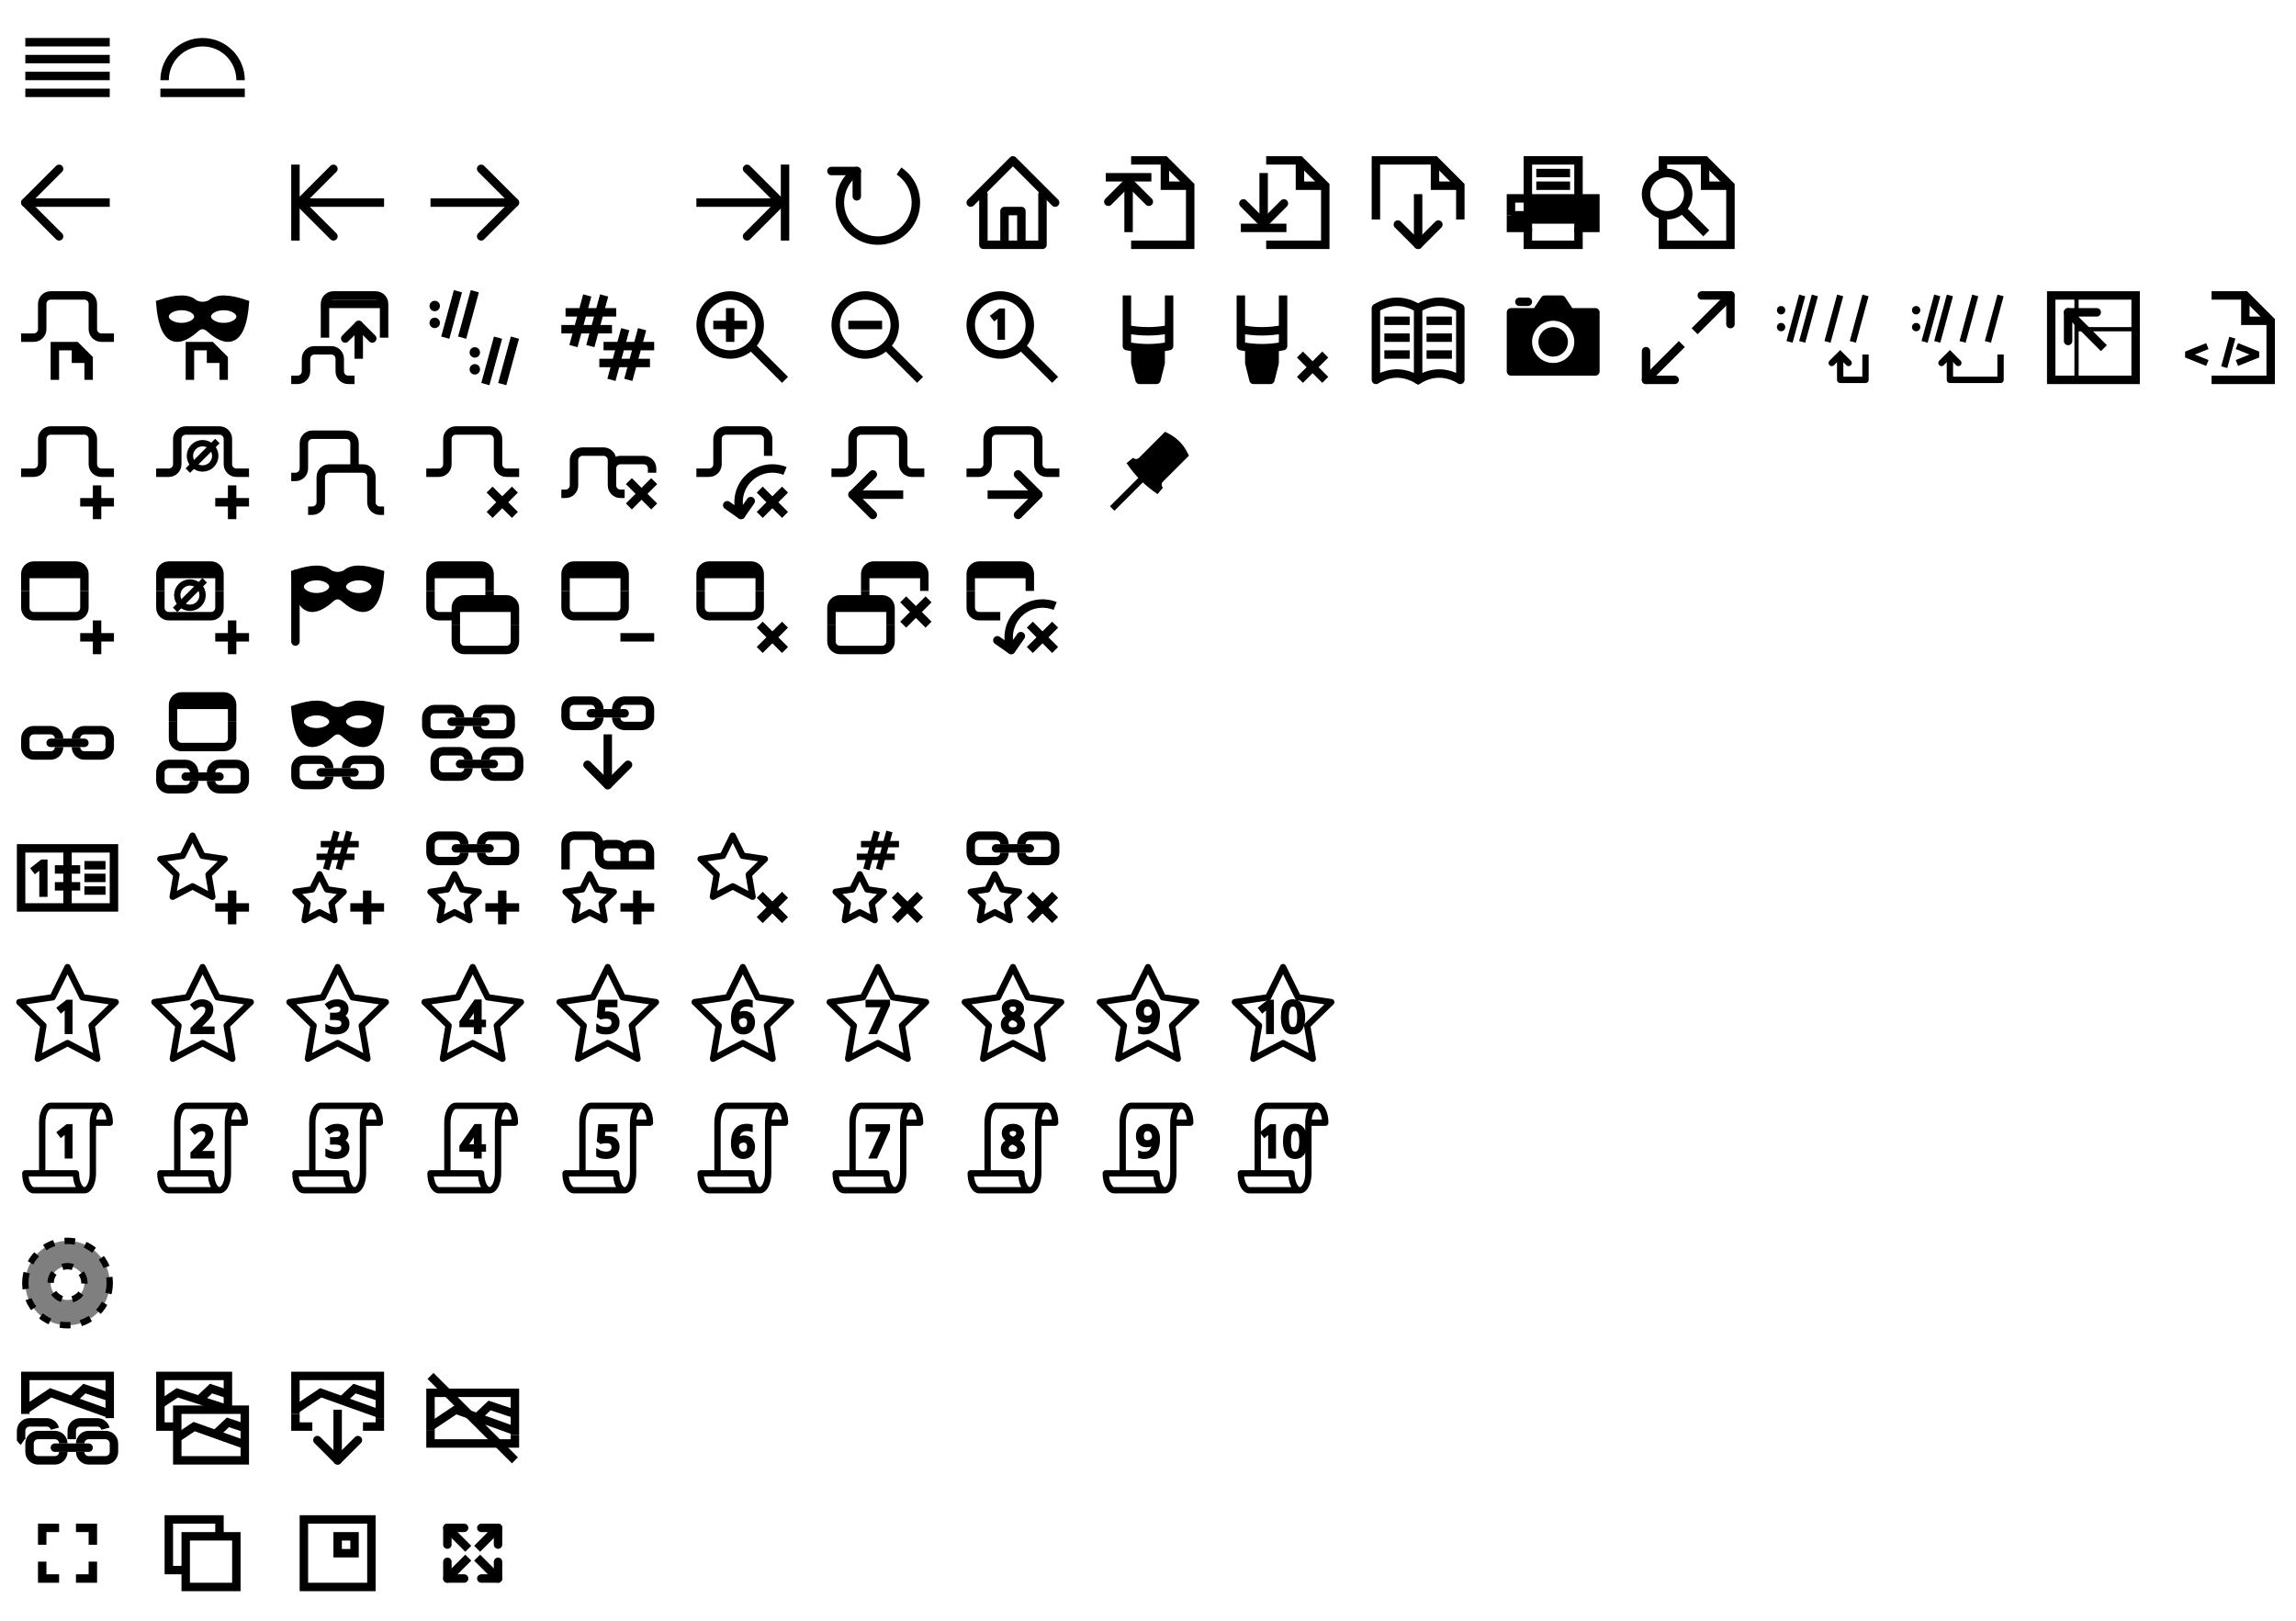
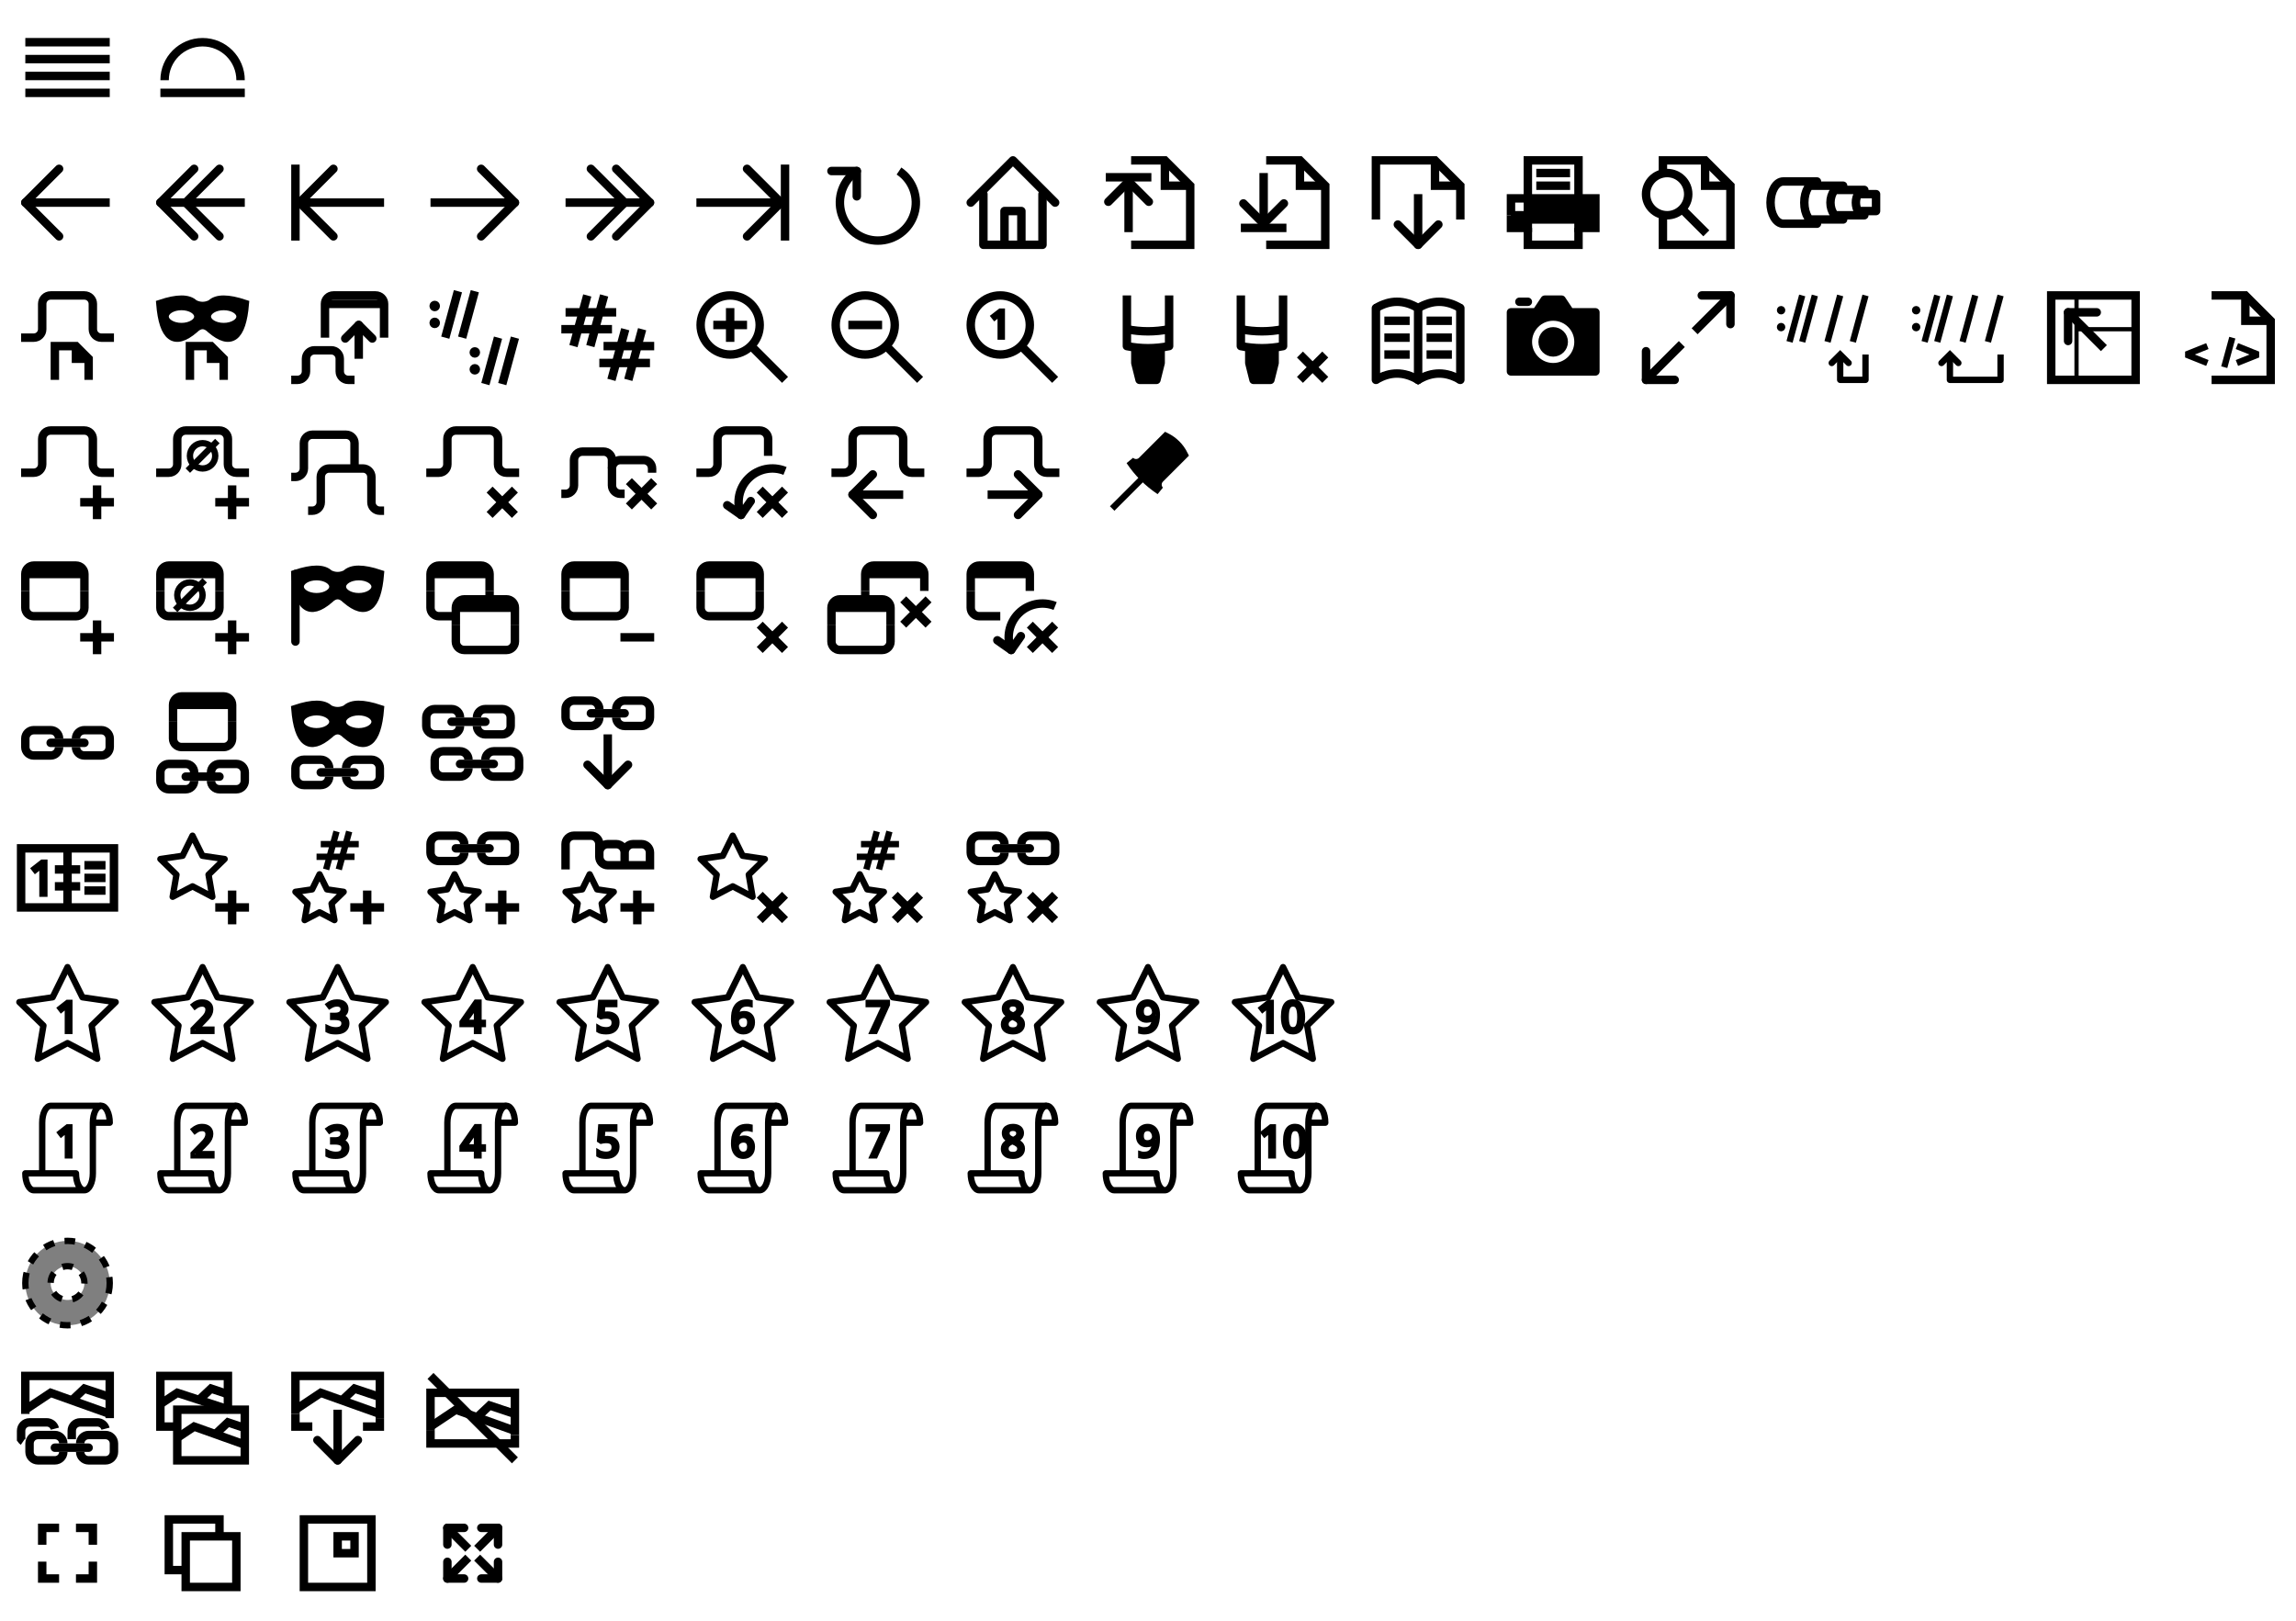
<svg xmlns="http://www.w3.org/2000/svg" version="1.1" width="544" height="384" stroke="black" stroke-width="2" fill="transparent">
  <defs>
    <g id="arrow">
      <line x1="0" y1="0" x2="20" y2="0" />
      <line x1="0" y1="0" x2="8" y2="-8" stroke-linecap="round" />
      <line x1="0" y1="0" x2="8" y2="8" stroke-linecap="round" />
+     </g>
+     <g id="arrowWithDoubleHead">
+       <use href="#arrow" />
+       <line x1="6" y1="0" x2="14" y2="-8" stroke-linecap="round" />
+       <line x1="6" y1="0" x2="14" y2="8" stroke-linecap="round" />
    </g>
    <g id="arrowWithLimit">
      <use href="#arrow" transform="translate(1, 0)" />
      <line x1="0" y1="-9" x2="0" y2="9" />
    </g>
    <g id="smallArrow">
      <line x1="0" y1="0" x2="0" y2="12" />
      <line x1="0" y1="0" x2="4.8" y2="4.8" stroke-linecap="round" />
      <line x1="0" y1="0" x2="-4.8" y2="4.8" stroke-linecap="round" />
    </g>
    <g id="smallArrowWithLimit">
      <use href="#smallArrow" transform="translate(0, 1)" />
      <line x1="-5.4" y1="0" x2="5.4" y2="0" />
    </g>
    <g id="pageWithoutLeftBorder">
      <polyline points="0 0, 8 0, 14 6, 14 20, 0 20" />
      <polyline points="8 0, 8 6, 14 6" />
    </g>
    <g id="saveArrow">
      <use href="#smallArrow" transform="translate(16, 26) rotate(180)" />
    </g>
    <g id="tab">
      <path d="M 0 10 h 3 a 2 2 0 0 0 2 -2 v -6 a 2 2 0 0 1 2 -2 h 8                           a 2 2 0 0 1 2 2 v 6 a 2 2 0 0 0 2 2 h 3" />
    </g>
    <g id="tinyTopPage">
      <polyline points="12 26, 12 18, 17 18, 20 21, 20 26" />
      <polyline points="17 18, 17 21, 20 21" />
    </g>
    <g id="mask">
      <path d="M 7 11 a 4 2.5 0 1 0 8 0 a 4 2.5 0 1 0 -8 0                M 17 11 a 4 2.5 0 1 0 8 0 a 4 2.5 0 1 0 -8 0                M 6 8                Q 12 6 14 8 Q 16 9 18 8 Q 20 6 26 8                Q 25 20 18 14 Q 16 12 14 14 Q 7 20 6 8 Z" fill="black" />
    </g>
    <g id="slash">
      <line x1="0" y1="11" x2="3" y2="0" />
    </g>
    <g id="url">
      <circle cx="1" cy="3.5" r="0.5" fill="black" stroke-width="1.5" />
      <circle cx="1" cy="7.5" r="0.5" fill="black" stroke-width="1.5" />
      <use href="#slash" x="3.5" y="0" />
      <use href="#slash" x="7.5" y="0" />
    </g>
    <g id="hashSign">
      <line x1="2.87" y1="12" x2="6.14" y2="0" />
      <line x1="6.87" y1="12" x2="10.14" y2="0" />
      <line x1="1" y1="4" x2="13" y2="4" />
      <line x1="0" y1="8" x2="12" y2="8" />
    </g>
    <g id="magnifyingGlass">
      <circle cx="13" cy="13" r="7" />
      <line x1="17.95" y1="17.95" x2="26" y2="26" />
    </g>
    <g id="plusSign">
      <line x1="4" y1="0" x2="4" y2="8" />
      <line x1="0" y1="4" x2="8" y2="4" />
    </g>
    <g id="minusSign">
      <line x1="0" y1="0" x2="8" y2="0" />
    </g>
    <g id="highlighter">
      <path d="M 11 6 v 12 Q 16 19 21 18 v -12" stroke-linejoin="round" />
      <path d="M 11 14 Q 16 15 21 14" />
      <path d="M 13 19 v 3 l 1 4 h 4 l 1 -4 v -3 Z" fill="black" stroke-linejoin="round" />
    </g>
    <g id="crossSign">
      <line x1="0" y1="0" x2="6" y2="6" />
      <line x1="0" y1="6" x2="6" y2="0" />
    </g>
    <g id="thinnerSlash">
      <line x1="0" y1="11" x2="3" y2="0" stroke-width="1.5" />
    </g>
    <g id="urlWithPath">
      <circle cx="6" cy="9.5" r="0.5" fill="black" stroke-width="1" />
      <circle cx="6" cy="13.5" r="0.5" fill="black" stroke-width="1" />
      <use href="#thinnerSlash" x="8" y="6" />
      <use href="#thinnerSlash" x="11" y="6" />
      <use href="#thinnerSlash" x="17" y="6" />
      <use href="#thinnerSlash" x="23" y="6" />
    </g>
    <g id="emptySign">
      <circle cx="4" cy="4" r="3" stroke-width="1.5" />
      <line x1="0.5" y1="7.5" x2="7.5" y2="0.5" stroke-width="1.5" />
    </g>
    <g id="undoCloseSign">
      <path d="M 26 15.58 A 8 8 0 0 0 15.58 26" />
      <g transform="translate(15.58, 26) rotate(-145)">
        <line x1="0" y1="0" x2="4" y2="0" stroke-linecap="round" />
        <line x1="0" y1="0" x2="0" y2="4" stroke-linecap="round" />
      </g>
      <use href="#crossSign" x="20" y="20" />
    </g>
    <g id="windowTopArea">
      <path d="M 0 6 v -4 a 2 2 0 0 1 2 -2 h 10 a 2 2 0 0 1 2 2 v 4                M 0 2 h 14" />
    </g>
    <g id="window">
      <use href="#windowTopArea" />
      <path d="M 0 6 v 4 a 2 2 0 0 0 2 2 h 10 a 2 2 0 0 0 2 -2 v -4" />
    </g>
    <g id="link">
      <path d="M 8 4 A 2 2 0 0 1 6 6 h -4 A 2 2 0 0 1 0 4 v -2                      A 2 2 0 0 1 2 0 h 4 A 2 2 0 0 1 8 2" />
    </g>
    <g id="linkSign">
      <use href="#link" />
      <line x1="6" y1="3" x2="14" y2="3" stroke-linecap="round" />
      <use href="#link" x="-12" transform="rotate(180 4 3)" />
    </g>
    <g id="smallStar">
      <polygon points="13.61 6.00, 11.26 10.76, 6.00 11.53, 9.81 15.24,                        8.91 20.47, 13.61 18.00, 18.31 20.47, 17.41 15.24,                        21.22 11.53, 15.96 10.76" stroke-linejoin="round" stroke-width="1.5" />
    </g>
    <g id="smallHashSign">
      <line x1="2.27" y1="9" x2="4.73" y2="0" stroke-width="1.5" />
      <line x1="5.27" y1="9" x2="7.73" y2="0" stroke-width="1.5" />
      <line x1="1" y1="3" x2="10" y2="3" stroke-width="1.5" />
      <line x1="0" y1="6" x2="9" y2="6" stroke-width="1.5" />
    </g>
    <g id="tinyStar">
      <polygon points="11.71 15.15, 9.95 18.72, 6.00 19.30, 8.86 22.08,                        8.18 26.00, 11.71 24.15, 15.24 26.00, 14.56 22.08,                        17.42 19.30, 13.47 18.72" stroke-linejoin="round" stroke-width="1.5" />
    </g>
    <g id="star">
      <polygon points="16.00 5.14, 12.47 12.29, 4.59 13.43, 10.29 18.99,                        8.95 26.85, 16.00 23.14, 23.05 26.85, 21.71 18.99,                        27.41 13.43, 19.53 12.29" stroke-linejoin="round" stroke-width="1.5" />
    </g>
    <g id="script">
      <path d="M 22 10 h 4 a 2 4 0 0 0 -4 0 v 12 a 2 4 0 0 1 -4 0 h -12                                                  a 2 4 0 0 0 2 4 h 12" stroke-width="1.5" stroke-linejoin="round" />
      <path d="M 10 22 v -12 a 2 4 0 0 1 2 -4 h 12" stroke-width="1.5" />
    </g>
    <g id="pictureWithTopFrame">
      <polyline points="6 15, 6 6, 26 6, 26 16" />
      <polyline points="6 14, 12 10, 26 15" />
      <polyline points="17 11.83, 20 9, 26 11" />
    </g>
    <g id="tinyArrow">
      <line x1="0" y1="0" x2="7" y2="0" />
      <line x1="0" y1="0" x2="2.8" y2="-2.8" stroke-linecap="round" />
      <line x1="0" y1="0" x2="2.8" y2="2.8" stroke-linecap="round" />
    </g>
  </defs>
  <g>
    <line x1="6" y1="10" x2="26" y2="10" />
    <line x1="6" y1="14" x2="26" y2="14" />
    <line x1="6" y1="18" x2="26" y2="18" />
    <line x1="6" y1="22" x2="26" y2="22" />
  </g>
  <g transform="translate(32, 0)">
    <path d="M 7 19 A 9 9 0 1 1 25 19" />
    <line x1="6" y1="22" x2="26" y2="22" />
  </g>
  <g transform="translate(0, 32)">
    <use href="#arrow" x="6" y="16" />
  </g>
+   <g transform="translate(32, 32)">
+     <use href="#arrowWithDoubleHead" x="6" y="16" />
+   </g>
  <g transform="translate(64, 32)">
    <use href="#arrowWithLimit" x="6" y="16" />
  </g>
  <g transform="translate(96, 32)">
    <use href="#arrow" transform="translate(26, 16) rotate(180)" />
+   </g>
+   <g transform="translate(128, 32)">
+     <use href="#arrowWithDoubleHead" transform="translate(26, 16) rotate(180)" />
  </g>
  <g transform="translate(160, 32)">
    <use href="#arrowWithLimit" transform="translate(26, 16) rotate(180)" />
  </g>
  <g transform="translate(192, 32)">
    <path d="M 21 8.52 A 9 9 0 1 1 11 8.52" />
    <line x1="5" y1="8.52" x2="11" y2="8.52" stroke-linecap="round" />
    <line x1="11" y1="14.52" x2="11" y2="8.52" stroke-linecap="round" />
  </g>
  <g transform="translate(224, 32)">
    <polyline points="6 16, 16 6, 26 16" stroke-linecap="round" stroke-linejoin="round" />
    <polyline points="9 14, 9 26, 23 26, 23 14" stroke-linecap="round" stroke-linejoin="round" />
    <polyline points="14 26, 14 18, 18 18, 18 26" stroke-linejoin="round" />
  </g>
  <g transform="translate(256, 32)">
    <use href="#smallArrowWithLimit" transform="translate(11.4, 10)" />
    <use href="#pageWithoutLeftBorder" x="12" y="6" />
  </g>
  <g transform="translate(288, 32)">
    <use href="#smallArrowWithLimit" transform="translate(11.4, 22) rotate(180)" />
    <use href="#pageWithoutLeftBorder" x="12" y="6" />
  </g>
  <g transform="translate(320, 32)">
    <polyline points="6 20, 6 6, 20 6, 26 12, 26 20" />
    <polyline points="20 6, 20 12, 26 12" />
    <use href="#saveArrow" />
  </g>
  <g transform="translate(352, 32)">
    <polyline points="10 16, 10 6, 22 6, 22 16" />
    <line x1="12" y1="9" x2="20" y2="9" />
    <line x1="12" y1="12" x2="20" y2="12" />
    <polyline points="6 19, 6 15, 10 15" />
    <path d="M 6 19 h 4 v -4 h 16 v 7 h -4 v -2 h -12 v 2 h -4 v -3" fill="black" />
    <polyline points="10 22, 10 26, 22 26, 22 22" />
  </g>
  <g transform="translate(384, 32)">
    <polyline points="10 9.1, 10 6, 20 6, 26 12, 26 26, 10 26, 10 18.9" />
    <polyline points="20 6, 20 12, 26 12" />
    <circle cx="11" cy="14" r="5" />
    <line x1="14.54" y1="17.54" x2="20.28" y2="23.28" />
+   </g>
+   <g transform="translate(416, 32)">
+     <path d="M 6.5 11 a 3 5 0 0 0 0 10 h 8 a 3 5 0 0 1 0 -10 h -8              M 12.7 12 h 8 a 3 4 0 0 0 0 8 h -8              M 18.72 19 h 7 a 2 3 0 0 1 0 -6 h -7              M 24.23 14 h 4.27 v 4 h -4.27" stroke-linejoin="round" />
  </g>
  <g transform="translate(0, 64)">
    <use href="#tab" x="5" y="6" />
    <use href="#tinyTopPage" x="1" />
  </g>
  <g transform="translate(32, 64)">
    <use href="#mask" />
    <use href="#tinyTopPage" x="1" />
  </g>
  <g transform="translate(64, 64)">
    <path d="M 13 16 v -8 a 2 2 0 0 1 2 -2 h 10 a 2 2 0 0 1 2 2 v 8" />
    <line x1="13" y1="8" x2="27" y2="8" />
    <g transform="translate(15, 13)">
      <line x1="6" y1="0" x2="6" y2="8" />
      <line x1="6" y1="0" x2="9.2" y2="3.2" stroke-linecap="round" />
      <line x1="6" y1="0" x2="2.8" y2="3.2" stroke-linecap="round" />
    </g>
    <path d="M 5 26 h 1.5 a 2 2 0 0 0 2 -2 v -3 a 2 2 0 0 1 2 -2 h 4                           a 2 2 0 0 1 2 2 v 3 a 2 2 0 0 0 2 2 h 1.5" />
  </g>
  <g transform="translate(96, 64)">
    <use href="#url" x="6" y="5" />
    <use href="#url" x="15.5" y="16" />
  </g>
  <g transform="translate(128, 64)">
    <use href="#hashSign" x="5" y="6" />
    <use href="#hashSign" x="14" y="14" />
  </g>
  <g transform="translate(160, 64)">
    <use href="#magnifyingGlass" />
    <use href="#plusSign" x="9" y="9" />
  </g>
  <g transform="translate(192, 64)">
    <use href="#magnifyingGlass" />
    <use href="#minusSign" x="9" y="13" />
  </g>
  <g transform="translate(224, 64)">
    <use href="#magnifyingGlass" />
    <text x="13" y="16" text-anchor="middle" font-family="sans-serif" font-size="9" stroke-width="1">1</text>
  </g>
  <use href="#highlighter" x="256" y="64" />
  <g transform="translate(288, 64)">
    <use href="#highlighter" transform="translate(-5, 0)" />
    <use href="#crossSign" x="20" y="20" />
  </g>
  <g transform="translate(320, 64)">
    <line x1="6" y1="9" x2="6" y2="26" stroke-linecap="round" />
    <line x1="16" y1="9" x2="16" y2="26" stroke-linecap="round" />
    <line x1="26" y1="9" x2="26" y2="26" stroke-linecap="round" />
    <path d="M 6 9 Q 11 6 16 9 Q 21 6 26 9" />
    <path d="M 6 26 Q 11 23 16 26 Q 21 23 26 26" />
    <line x1="8" y1="12" x2="14" y2="12" />
    <line x1="18" y1="12" x2="24" y2="12" />
    <line x1="8" y1="16" x2="14" y2="16" />
    <line x1="18" y1="16" x2="24" y2="16" />
    <line x1="8" y1="20" x2="14" y2="20" />
    <line x1="18" y1="20" x2="24" y2="20" />
  </g>
  <g transform="translate(352, 64)">
    <path d="M 6 10 h 6 l 2 -3 h 4 l 2 3 h 6 v 14 h -20 v -7 M 10 17              A 6 6 0 1 0 22 17 A 6 6 0 1 0 10 17 M 13.5 17              A 2.5 2.5 0 1 0 18.5 17 A 2.5 2.5 0 1 0 13.5 17 M 6 17 v -7 Z" fill="black" stroke-linejoin="round" />
    <line x1="8" y1="7.5" x2="10" y2="7.5" stroke-linecap="round" />
  </g>
  <g transform="translate(384, 64)">
    <use href="#smallArrow" transform="translate(26, 6) rotate(45)" />
    <use href="#smallArrow" transform="translate(6, 26) rotate(-135)" />
  </g>
  <g transform="translate(416, 64)">
    <use href="#urlWithPath" />
    <path d="M 26 20 v 6 h -6 v -6" stroke-linejoin="round" stroke-width="1.5" />
    <path d="M 18 22 L 20 20 L 22 22" stroke-linecap="round" stroke-width="1.5" />
  </g>
  <g transform="translate(448, 64)">
    <use href="#urlWithPath" />
    <path d="M 26 20 v 6 h -12 v -6" stroke-linejoin="round" stroke-width="1.5" />
    <path d="M 12 22 L 14 20 L 16 22" stroke-linecap="round" stroke-width="1.5" />
  </g>
  <g transform="translate(480, 64)">
    <polygon points="6 6, 26 6, 26 26, 6 26" />
    <line x1="12" y1="6" x2="12" y2="26" stroke-width="1" />
    <line x1="12" y1="14" x2="26" y2="14" stroke-width="1" />
    <use href="#smallArrow" transform="translate(10, 10) rotate(-45)" />
  </g>
  <g transform="translate(512, 64)">
    <use href="#pageWithoutLeftBorder" x="12" y="6" />
    <polyline points="11 18, 6 20, 11 22" stroke-linejoin="bevel" stroke-width="1.5" />
    <line x1="15" y1="23" x2="16.91" y2="16" stroke-width="1.5" />
    <polyline points="18 18, 23 20, 18 22" stroke-linejoin="bevel" stroke-width="1.5" />
  </g>
  <g transform="translate(0, 96)">
    <use href="#tab" x="5" y="6" />
    <use href="#plusSign" x="19" y="19" />
  </g>
  <g transform="translate(32, 96)">
    <use href="#tab" x="5" y="6" />
    <use href="#emptySign" x="12" y="8" />
    <use href="#plusSign" x="19" y="19" />
  </g>
  <g transform="translate(64, 96)">
    <path d="M 5 17 h 1 a 2 2 0 0 0 2 -2 v -6 a 2 2 0 0 1 2 -2 h 8                         a 2 2 0 0 1 2 2 v 6" />
    <path d="M 9 25 h 1 a 2 2 0 0 0 2 -2 v -6 a 2 2 0 0 1 2 -2 h 8                         a 2 2 0 0 1 2 2 v 6 a 2 2 0 0 0 2 2 h 1" />
  </g>
  <g transform="translate(96, 96)">
    <use href="#tab" x="5" y="6" />
    <use href="#crossSign" x="20" y="20" />
  </g>
  <g transform="translate(128, 96)">
    <path d="M 5 21 h 1 a 2 2 0 0 0 2 -2 v -6 a 2 2 0 0 1 2 -2 h 5                         a 2 2 0 0 1 2 2 v 6 a 2 2 0 0 0 2 2 h 1" />
    <path d="M 17 15 a 2 2 0 0 1 2 -2 h 5.5 a 2 2 0 0 1 2 2 v 1" />
    <use href="#crossSign" x="21" y="18" />
  </g>
  <g transform="translate(160, 96)">
    <path d="M 5 16 h 3 a 2 2 0 0 0 2 -2 v -6 a 2 2 0 0 1 2 -2 h 8                         a 2 2 0 0 1 2 2 v 4" />
    <use href="#undoCloseSign" />
  </g>
  <g transform="translate(192, 96)">
    <use href="#tab" x="5" y="6" />
    <use href="#smallArrow" transform="translate(10, 21.2) rotate(-90)" />
  </g>
  <g transform="translate(224, 96)">
    <use href="#tab" x="5" y="6" />
    <use href="#smallArrow" transform="translate(22, 21.2) rotate(90)" />
  </g>
  <g transform="translate(256, 96)">
    <g transform="translate(13, 6) rotate(45 3 10)">
      <path d="M 0 1 q 3 -1 6 0 v 8                a 2 2 0 0 0 2 2 q -5 1 -10 0 a 2 2 0 0 0 2 -2 Z" fill="black" />
      <path d="M 3 11 v 11" stroke-width="1.5" />
    </g>
  </g>
  <g transform="translate(0, 128)">
    <use href="#window" x="6" y="6" />
    <use href="#plusSign" x="19" y="19" />
  </g>
  <g transform="translate(32, 128)">
    <use href="#window" x="6" y="6" />
    <use href="#emptySign" x="9" y="9" />
    <use href="#plusSign" x="19" y="19" />
  </g>
  <g transform="translate(64, 128)">
    <use href="#mask" />
    <line x1="6" y1="8" x2="6" y2="24" stroke-linecap="round" />
  </g>
  <g transform="translate(96, 128)">
    <use href="#windowTopArea" x="6" y="6" />
    <path d="M 12 18 h -4 a 2 2 0 0 1 -2 -2 v -4 m 14 0 v 2" />
    <use href="#window" x="12" y="14" />
  </g>
  <g transform="translate(128, 128)">
    <use href="#window" x="6" y="6" />
    <use href="#minusSign" x="19" y="23" />
  </g>
  <g transform="translate(160, 128)">
    <use href="#window" x="6" y="6" />
    <use href="#crossSign" x="20" y="20" />
  </g>
  <g transform="translate(192, 128)">
    <use href="#windowTopArea" x="13" y="6" />
    <path d="M 13 14 v -2" />
    <use href="#crossSign" x="22" y="14" />
    <use href="#window" x="5" y="14" />
  </g>
  <g transform="translate(224, 128)">
    <use href="#windowTopArea" x="6" y="6" />
    <path d="M 13 18 h -5 a 2 2 0 0 1 -2 -2 v -4" />
    <use href="#undoCloseSign" />
  </g>
  <g transform="translate(0, 160)">
    <use href="#linkSign" x="6" y="13" />
  </g>
  <g transform="translate(32, 160)">
    <use href="#window" x="9" y="5" />
    <use href="#linkSign" x="6" y="21" />
  </g>
  <g transform="translate(64, 160)">
    <use href="#mask" />
    <use href="#linkSign" x="6" y="20" />
  </g>
  <g transform="translate(96, 160)">
    <use href="#linkSign" x="5" y="8" />
    <use href="#linkSign" x="7" y="18" />
  </g>
  <g transform="translate(128, 160)">
    <use href="#linkSign" x="6" y="6" />
    <use href="#saveArrow" />
  </g>
  <g transform="translate(0, 192)">
    <path d="M 5 9 h 22 v 14 h -22 Z M 16 9 v 14 M 13 14 h 6 M 13 18 h 6" />
    <text x="10" y="20" text-anchor="middle" font-family="sans-serif" font-size="11" stroke-width="1">1</text>
    <path d="M 20 13 h 5 M 20 16 h 5 M 20 19 h 5" />
  </g>
  <g transform="translate(32, 192)">
    <use href="#smallStar" />
    <use href="#plusSign" x="19" y="19" />
  </g>
  <g transform="translate(64, 192)">
    <use href="#smallHashSign" x="11" y="5" />
    <use href="#tinyStar" />
    <use href="#plusSign" x="19" y="19" />
  </g>
  <g transform="translate(96, 192)">
    <use href="#linkSign" x="6" y="6" />
    <use href="#tinyStar" />
    <use href="#plusSign" x="19" y="19" />
  </g>
  <g transform="translate(128, 192)">
    <path d="M 6 14 v -6 a 2 2 0 0 1 2 -2 h 4                     a 2 2 0 0 1 2 2 v 3 a 2 2 0 0 0 2 2 h 11              M 14 10 a 2 2 0 0 1 2 -2 h 2 a 2 2 0 0 1 2 2 v 3              M 20 10 a 2 2 0 0 1 2 -2 h 2 a 2 2 0 0 1 2 2 v 3" />
    <use href="#tinyStar" />
    <use href="#plusSign" x="19" y="19" />
  </g>
  <g transform="translate(160, 192)">
    <use href="#smallStar" />
    <use href="#crossSign" x="20" y="20" />
  </g>
  <g transform="translate(192, 192)">
    <use href="#smallHashSign" x="11" y="5" />
    <use href="#tinyStar" />
    <use href="#crossSign" x="20" y="20" />
  </g>
  <g transform="translate(224, 192)">
    <use href="#linkSign" x="6" y="6" />
    <use href="#tinyStar" />
    <use href="#crossSign" x="20" y="20" />
  </g>
  <g transform="translate(0, 224)">
    <use href="#star" />
    <text x="16" y="20.5" text-anchor="middle" font-family="sans-serif" font-size="10" stroke-width="1">1</text>
  </g>
  <g transform="translate(32, 224)">
    <use href="#star" />
    <text x="16" y="20.5" text-anchor="middle" font-family="sans-serif" font-size="10" stroke-width="1">2</text>
  </g>
  <g transform="translate(64, 224)">
    <use href="#star" />
    <text x="16" y="20.5" text-anchor="middle" font-family="sans-serif" font-size="10" stroke-width="1">3</text>
  </g>
  <g transform="translate(96, 224)">
    <use href="#star" />
    <text x="16" y="20.5" text-anchor="middle" font-family="sans-serif" font-size="10" stroke-width="1">4</text>
  </g>
  <g transform="translate(128, 224)">
    <use href="#star" />
    <text x="16" y="20.5" text-anchor="middle" font-family="sans-serif" font-size="10" stroke-width="1">5</text>
  </g>
  <g transform="translate(160, 224)">
    <use href="#star" />
    <text x="16" y="20.5" text-anchor="middle" font-family="sans-serif" font-size="10" stroke-width="1">6</text>
  </g>
  <g transform="translate(192, 224)">
    <use href="#star" />
    <text x="16" y="20.5" text-anchor="middle" font-family="sans-serif" font-size="10" stroke-width="1">7</text>
  </g>
  <g transform="translate(224, 224)">
    <use href="#star" />
    <text x="16" y="20.5" text-anchor="middle" font-family="sans-serif" font-size="10" stroke-width="1">8</text>
  </g>
  <g transform="translate(256, 224)">
    <use href="#star" />
    <text x="16" y="20.5" text-anchor="middle" font-family="sans-serif" font-size="10" stroke-width="1">9</text>
  </g>
  <g transform="translate(288, 224)">
    <use href="#star" />
    <text x="15.5" y="20.5" text-anchor="middle" font-family="sans-serif" font-size="10" stroke-width="1">10</text>
  </g>
  <g transform="translate(0, 256)">
    <use href="#script" />
    <text x="16" y="18" text-anchor="middle" font-family="sans-serif" font-size="10" stroke-width="1">1</text>
  </g>
  <g transform="translate(32, 256)">
    <use href="#script" />
    <text x="16" y="18" text-anchor="middle" font-family="sans-serif" font-size="10" stroke-width="1">2</text>
  </g>
  <g transform="translate(64, 256)">
    <use href="#script" />
    <text x="16" y="18" text-anchor="middle" font-family="sans-serif" font-size="10" stroke-width="1">3</text>
  </g>
  <g transform="translate(96, 256)">
    <use href="#script" />
    <text x="16" y="18" text-anchor="middle" font-family="sans-serif" font-size="10" stroke-width="1">4</text>
  </g>
  <g transform="translate(128, 256)">
    <use href="#script" />
    <text x="16" y="18" text-anchor="middle" font-family="sans-serif" font-size="10" stroke-width="1">5</text>
  </g>
  <g transform="translate(160, 256)">
    <use href="#script" />
    <text x="16" y="18" text-anchor="middle" font-family="sans-serif" font-size="10" stroke-width="1">6</text>
  </g>
  <g transform="translate(192, 256)">
    <use href="#script" />
    <text x="16" y="18" text-anchor="middle" font-family="sans-serif" font-size="10" stroke-width="1">7</text>
  </g>
  <g transform="translate(224, 256)">
    <use href="#script" />
    <text x="16" y="18" text-anchor="middle" font-family="sans-serif" font-size="10" stroke-width="1">8</text>
  </g>
  <g transform="translate(256, 256)">
    <use href="#script" />
    <text x="16" y="18" text-anchor="middle" font-family="sans-serif" font-size="10" stroke-width="1">9</text>
  </g>
  <g transform="translate(288, 256)">
    <use href="#script" />
    <text x="16" y="18" text-anchor="middle" font-family="sans-serif" font-size="10" stroke-width="1">10</text>
  </g>
  <g transform="translate(0, 288)">
    <path d="M 6 16 a 10 10 0 0 1 20 0              M 20 16 a 4 4 0 0 0 -8 0 a 4 4 0 0 0 8 0              M 26 16 a 10 10 0 0 1 -20 0" fill="black" fill-opacity="0.5" stroke-width="1.5" stroke-dasharray="2.5 2.5" />
  </g>
  <g transform="translate(0, 320)">
    <use href="#pictureWithTopFrame" />
    <path d="M 5.5 21.5 A 2 2 0 0 1 5 21 v -2 A 2 2 0 0 1 7 17 h 4                         A 2 2 0 0 1 13 18.5" />
    <path d="M 17 21 v -2 A 2 2 0 0 1 19 17 h 4 A 2 2 0 0 1 25 18.5" />
    <use href="#linkSign" x="7" y="20" />
  </g>
  <g transform="translate(32, 320)">
    <polyline points="10 18, 6 18, 6 6, 22 6, 22 14" />
    <polyline points="6 12.67, 10 10, 22.28 14" />
    <polyline points="15 11.83, 18 9, 22 10.33" />
    <polygon points="10 26, 10 14, 26 14, 26 26" />
    <polyline points="10 20.66, 14 18, 26 22.28" />
    <polyline points="19 19.83, 22 17, 26 18.34" />
  </g>
  <g transform="translate(64, 320)">
    <use href="#pictureWithTopFrame" />
    <polyline points="6 15, 6 18, 10 18" />
    <polyline points="26 16, 26 18, 22 18" />
    <use href="#saveArrow" />
  </g>
  <g transform="translate(96, 320)">
    <use href="#pictureWithTopFrame" y="4" />
    <polyline points="6 15, 6 18, 26 18, 26 16" transform="translate(0, 4)" />
    <line x1="6" y1="6" x2="26" y2="26" />
  </g>
  <g transform="translate(0, 352)">
    <path d="M 10 14 v -4 h 4 m 4 0 h 4 v 4 m 0 4 v 4 h -4 m -4 0 h -4 v -4" />
  </g>
  <g transform="translate(32, 352)">
    <path d="M 12 20 h -4 v -12 h 12 v 4 M 12 12 h 12 v 12 h -12 Z" />
  </g>
  <g transform="translate(64, 352)">
    <path d="M 8 8 h 16 v 16 h -16 Z M 16 12 h 4 v 4 h -4 Z" />
  </g>
  <g transform="translate(96, 352)">
    <use href="#tinyArrow" transform="translate(10, 10) rotate(45)" />
    <use href="#tinyArrow" transform="translate(22, 10) rotate(135)" />
    <use href="#tinyArrow" transform="translate(22, 22) rotate(-135)" />
    <use href="#tinyArrow" transform="translate(10, 22) rotate(-45)" />
  </g>
</svg>
